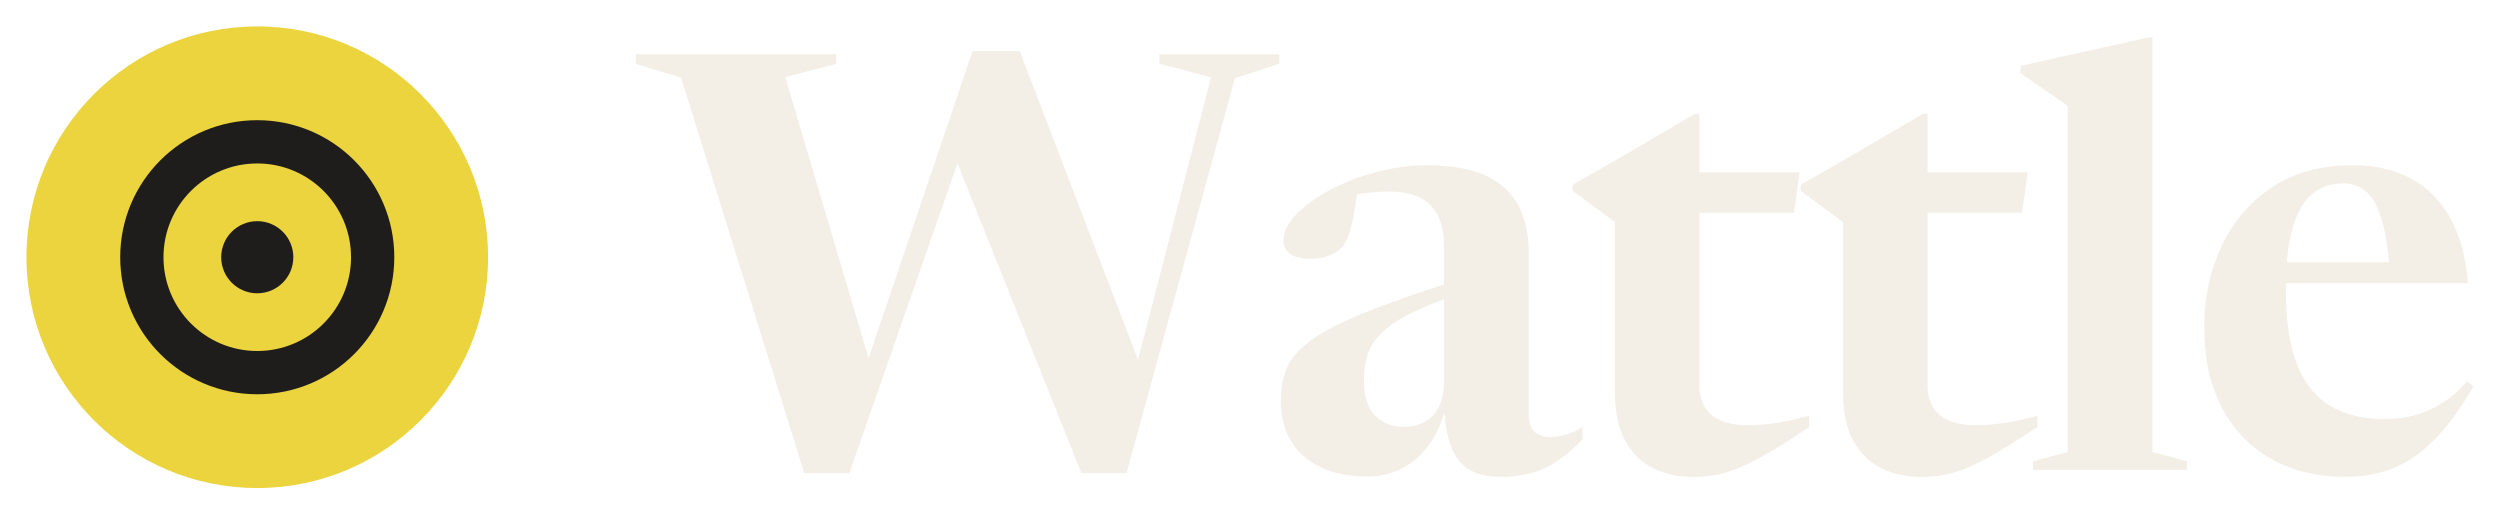
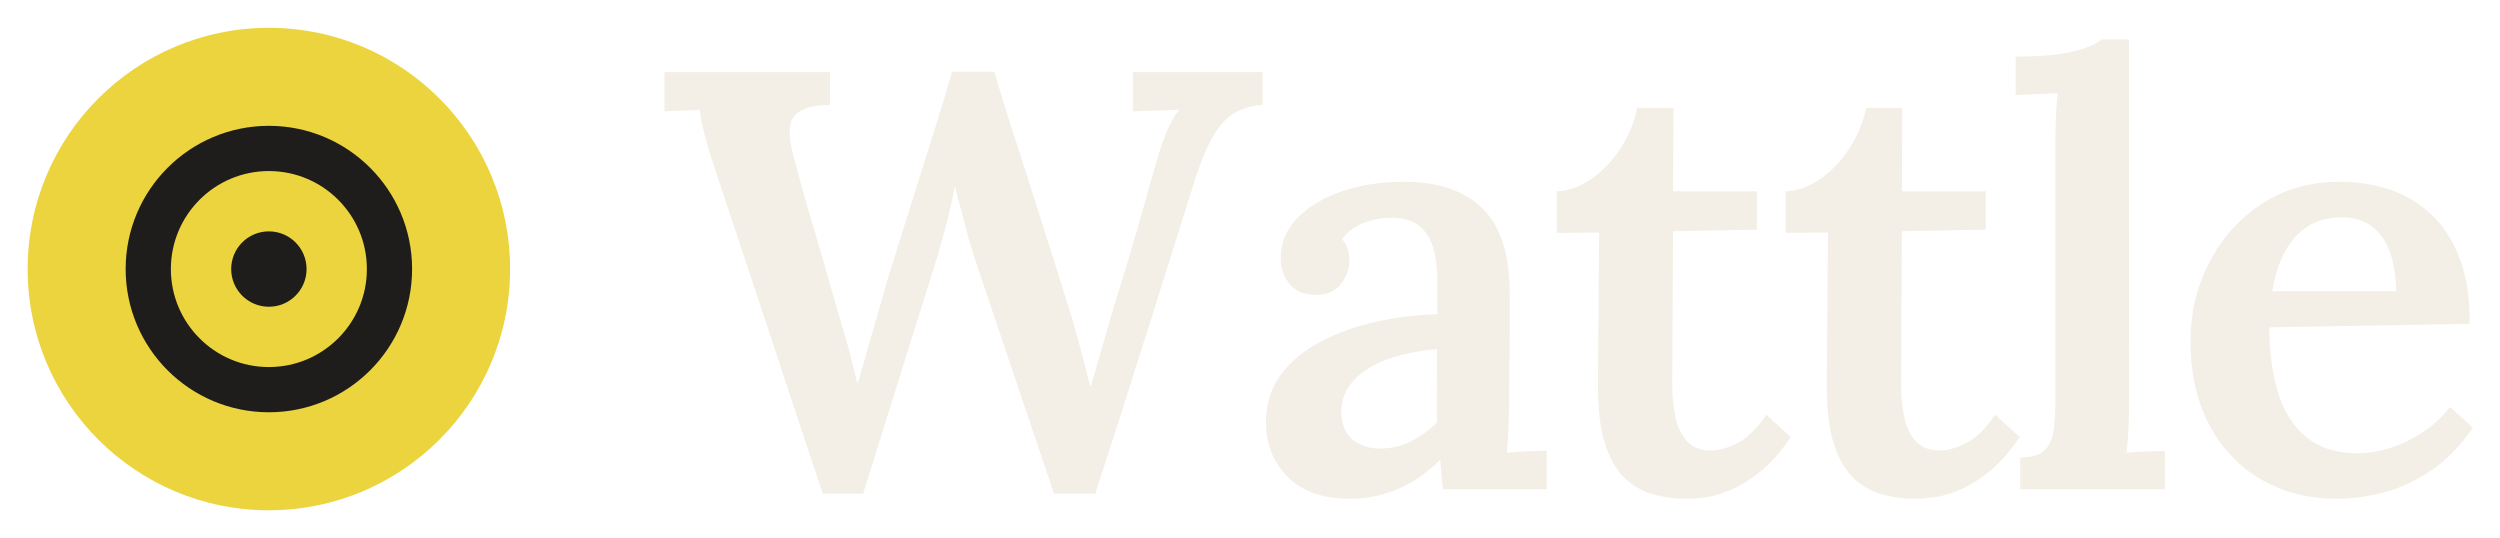
- <svg xmlns="http://www.w3.org/2000/svg" viewBox="-2223 -1617 8604 1770" role="img" aria-label="Wattle">
-   <g transform="translate(-2132.0 -1526.1) scale(24.824)">
+ <svg xmlns="http://www.w3.org/2000/svg" viewBox="-1104 -821 4195 902" role="img" aria-label="Wattle">
+   <g transform="translate(-1057.6 -774.3) scale(12.649)">
    <circle cx="32" cy="32" r="32" fill="#ECD43E" />
    <circle cx="32" cy="32" r="16" fill="none" stroke="#1F1D1B" stroke-width="6" />
    <circle cx="32" cy="32" r="5" fill="#1F1D1B" />
  </g>
-   <path fill="#F3EFE6" d="M1105.673 -1150.765 700.059 11.52H545.032L121.064 -1349.52L-34.936 -1397.184V-1430.0H654.867V-1397.184L479.652 -1351.52L791.603 -298.81L717.13 -239.024L1124.178 -1441.52H1286.389L1726.764 -292.026L1669.228 -284.393L1944.787 -1350.456L1767.083 -1398.032V-1430.0H2179.899V-1398.032L2026.899 -1347.456L1653.98 11.52H1498.953L1043.938 -1125.325Z M2799.831 -654.552 2802.351 -606.616Q2696.544 -571.096 2631.093 -538.092Q2565.641 -505.088 2531.09 -470.6Q2496.538 -436.112 2483.778 -396.777Q2471.018 -357.441 2471.018 -308.681Q2471.018 -225.649 2509.358 -186.813Q2547.697 -147.977 2606.977 -147.977Q2649.289 -147.977 2680.416 -164.965Q2711.544 -181.953 2729.048 -216.549Q2746.552 -251.144 2746.552 -304.392V-773.568Q2746.552 -861.728 2700.928 -909.64Q2655.304 -957.552 2561.632 -957.552Q2515.176 -957.552 2473.52 -952.384Q2431.865 -947.216 2405.561 -937.456L2451.353 -990.176Q2445.384 -932.4 2438.036 -889.084Q2430.688 -845.768 2421.4 -816.524Q2412.112 -787.28 2399.536 -770.856Q2384.416 -751.04 2354.1 -738.647Q2323.784 -726.255 2288.152 -726.255Q2241.552 -726.255 2217.932 -742.663Q2194.312 -759.071 2194.312 -789.647Q2194.312 -833.768 2238.128 -879.084Q2281.944 -924.4 2353.924 -962.852Q2425.904 -1001.304 2513.609 -1024.772Q2601.313 -1048.24 2688.666 -1048.24Q2816.082 -1048.24 2892.774 -1011.424Q2969.466 -974.608 3003.858 -907.476Q3038.251 -840.344 3038.251 -748.895V-191.936Q3038.251 -164.024 3047.055 -146.568Q3055.858 -129.112 3072.526 -121.172Q3089.194 -113.232 3111.074 -113.232Q3139.138 -113.232 3166.702 -121.264Q3194.266 -129.296 3223.482 -146.664V-104.824Q3147.362 -27.0 3083.365 -1.38Q3019.369 24.24 2941.985 24.24Q2871.112 24.24 2829.056 -3.744Q2787.0 -31.728 2768.048 -88.512Q2749.096 -145.296 2746.096 -231.409L2755.88 -225.049Q2736.76 -145.36 2697.912 -89.984Q2659.064 -34.608 2604.216 -5.82Q2549.368 22.968 2481.824 22.968Q2343.831 22.968 2264.435 -46.636Q2185.04 -116.24 2185.04 -239.696Q2185.04 -303.152 2206.904 -353.016Q2228.768 -402.88 2291.995 -448.032Q2355.223 -493.184 2477.451 -542.488Q2599.679 -591.792 2799.831 -654.552Z M3625.851 -291.257Q3625.851 -222.345 3668.535 -188.025Q3711.219 -153.705 3790.611 -153.705Q3835.883 -153.705 3886.003 -160.857Q3936.123 -168.009 4003.515 -186.161V-147.137Q3902.459 -79.416 3834.358 -42.132Q3766.258 -4.848 3713.81 9.984Q3661.362 24.816 3606.609 24.816Q3527.561 24.816 3466.46 -5.636Q3405.36 -36.088 3370.18 -100.296Q3335.0 -164.505 3335.0 -265.561V-852.751L3189.768 -960.008V-980.792Q3200.616 -987.792 3231.64 -1005.168Q3262.664 -1022.544 3306.489 -1047.964Q3350.313 -1073.384 3401.849 -1103.381Q3453.386 -1133.377 3507.318 -1164.965Q3561.251 -1196.553 3610.491 -1225.553H3625.851V-993.512ZM3516.786 -885.047V-1024.0H3970.427L3951.459 -885.047Z M4410.851 -291.257Q4410.851 -222.345 4453.535 -188.025Q4496.219 -153.705 4575.611 -153.705Q4620.883 -153.705 4671.003 -160.857Q4721.123 -168.009 4788.515 -186.161V-147.137Q4687.459 -79.416 4619.358 -42.132Q4551.258 -4.848 4498.81 9.984Q4446.362 24.816 4391.609 24.816Q4312.561 24.816 4251.46 -5.636Q4190.36 -36.088 4155.18 -100.296Q4120.0 -164.505 4120.0 -265.561V-852.751L3974.768 -960.008V-980.792Q3985.616 -987.792 4016.64 -1005.168Q4047.664 -1022.544 4091.489 -1047.964Q4135.313 -1073.384 4186.849 -1103.381Q4238.386 -1133.377 4292.318 -1164.965Q4346.251 -1196.553 4395.491 -1225.553H4410.851V-993.512ZM4301.786 -885.047V-1024.0H4755.427L4736.459 -885.047Z M5184.802 -61.664 5303.634 -29.544V0.0H4774.272V-29.544L4893.103 -61.664V-1253.094Q4880.103 -1262.062 4856.815 -1278.075Q4833.527 -1294.087 4801.527 -1316.219Q4769.527 -1338.351 4730.527 -1365.679V-1390.04L5171.05 -1488.24H5184.802V-1295.584Z M5873.505 -1048.24Q5992.921 -1048.24 6078.129 -1000.712Q6163.337 -953.184 6212.093 -862.536Q6260.849 -771.888 6270.273 -642.375H5598.097V-714.368H6133.137L6002.559 -668.008Q5995.103 -785.76 5975.54 -855.184Q5955.976 -924.608 5922.956 -955.352Q5889.936 -986.096 5840.96 -986.096Q5778.617 -986.096 5734.397 -948.848Q5690.178 -911.6 5667.022 -830.793Q5643.866 -749.985 5643.866 -619.169Q5643.866 -460.225 5682.914 -362.297Q5721.962 -264.369 5797.754 -219.549Q5873.545 -174.729 5984.065 -174.729Q6038.641 -174.729 6087.825 -188.033Q6137.009 -201.337 6182.449 -230.065Q6227.889 -258.793 6268.521 -305.065L6290.033 -287.705Q6222.521 -171.321 6154.721 -103.068Q6086.921 -34.816 6012.485 -5.288Q5938.049 24.24 5848.992 24.24Q5706.696 24.24 5596.896 -35.956Q5487.096 -96.152 5425.112 -211.712Q5363.128 -327.272 5363.128 -492.304Q5363.128 -641.728 5421.96 -768.212Q5480.792 -894.696 5594.864 -971.468Q5708.936 -1048.24 5873.505 -1048.24Z" />
+   <path fill="#F3EFE6" d="M276.666 7.333 98.333 -529.334Q86 -566.333 79 -592.5Q72 -618.666 70.334 -636.666Q53 -635.666 38.667 -635.333Q24.333 -634.999 11 -633.999V-700.0H288.668V-644.999Q244.668 -644.666 229.168 -627Q213.668 -609.333 227.668 -558.667Q243.335 -498.667 260.001 -443Q276.668 -387.333 293.001 -329Q303.668 -291.334 313.501 -258.667Q323.334 -226.001 334.334 -178.334H335.667Q340 -193.334 347.167 -219.001Q354.334 -244.668 362.667 -273.001Q371.001 -301.335 377.667 -324.835Q384.334 -348.335 387.334 -359.002Q407.334 -422.668 426.834 -484.501Q446.333 -546.333 463.667 -601.5Q481 -656.666 493.667 -700.667H564.334Q576.668 -659 592.001 -611.333Q607.334 -563.667 623.001 -514.333Q638.668 -465 653.834 -417.667Q669.001 -370.334 681.668 -329.667Q693.668 -292 704.501 -253.001Q715.334 -214.001 725 -173.668H726.667Q735.667 -204.668 745.5 -238.668Q755.334 -272.668 765.667 -308.668Q779.0 -350.667 789.166 -384.666Q799.333 -418.666 807.5 -447.332Q815.666 -475.999 822.833 -501.499Q829.999 -526.999 837.333 -551.999Q843.333 -573.666 852.499 -597.166Q861.666 -620.666 875 -636.999Q857.666 -635.999 834.333 -635.499Q811 -634.999 797 -633.999V-700.0H1014.667V-644.999Q988.667 -642.999 969.167 -632.333Q949.667 -621.666 934 -596.333Q918.334 -571 902.667 -524.333Q860.667 -390.334 818.834 -257.834Q777.001 -125.333 734.001 7.333H664.666L535.334 -375.999Q523.667 -410.665 515.167 -443.999Q506.667 -477.333 498.334 -508.333Q492.334 -477.333 484.834 -447.999Q477.334 -418.666 468 -387.666L344.334 7.333Z M1317.666 0.0Q1315.333 -15 1314.666 -25.667Q1313.999 -36.333 1312.666 -49.666Q1278.666 -15.666 1240.166 0.167Q1201.666 16.0 1161 16.0Q1093 16.0 1056.667 -20.833Q1020.333 -57.667 1020.333 -112.334Q1020.333 -159.667 1046.167 -193.5Q1072 -227.334 1114.166 -248.834Q1156.333 -270.334 1207.166 -281.5Q1257.999 -292.667 1307.999 -293.667V-349Q1307.999 -378 1301.666 -402.333Q1295.333 -426.666 1278.333 -441.333Q1261.333 -455.999 1228 -455.666Q1205.667 -455.333 1183.5 -446.666Q1161.334 -437.999 1148.001 -419.666Q1156.001 -411 1158.167 -400.5Q1160.334 -390 1160.334 -381.666Q1160.334 -364.333 1146.334 -344.833Q1132.334 -325.333 1100.667 -326.333Q1073.667 -326.999 1059.333 -345.166Q1045 -363.333 1045 -388Q1045 -426 1072.5 -454.667Q1100 -483.333 1147 -499.667Q1194.0 -516 1251.667 -516.0Q1338.333 -516.0 1384 -470.833Q1429.667 -425.667 1429.334 -327Q1429.334 -292 1429.334 -263.5Q1429.334 -235 1428.834 -206.501Q1428.334 -178.001 1428.334 -142.668Q1428.334 -128.001 1427.334 -105.668Q1426.334 -83.334 1424.334 -61.334Q1441.667 -63.001 1460.167 -63.667Q1478.667 -64.334 1491.334 -64.667V0.0ZM1307.333 -235Q1277.333 -232.666 1248.166 -225.5Q1219.0 -218.333 1196.167 -205.333Q1173.334 -192.333 1159.834 -172.833Q1146.334 -153.333 1146.668 -127.667Q1148.001 -96.667 1166.834 -82.501Q1185.667 -68.334 1210.667 -68.334Q1239.667 -68.334 1263.167 -80.167Q1286.666 -92.001 1307.333 -112Q1306.999 -122.334 1306.999 -133Q1306.999 -143.667 1306.999 -155Q1306.999 -168.667 1307.166 -190Q1307.333 -211.333 1307.333 -235Z M1726.667 16.0Q1699.0 16 1672.333 9.167Q1645.667 2.333 1624.166 -17Q1602.666 -36.333 1590 -73.833Q1577.333 -111.333 1577.333 -173.333L1579.333 -430.666L1508.333 -430.333V-500.0Q1537.667 -501.0 1566 -520.5Q1594.333 -540 1615.167 -572Q1636 -604 1643.333 -640.0H1704.001L1703.334 -500.0H1844.0V-435.666L1703.334 -432.999L1702.001 -176.333Q1702.001 -146 1707.501 -120.5Q1713.001 -95.001 1727.334 -80.001Q1741.667 -65.001 1767.334 -65.001Q1786 -65.001 1810.5 -77.001Q1835 -89 1860 -125.001L1901.001 -87.667Q1875.667 -50 1849.167 -29Q1822.667 -8.0 1798.334 1.833Q1774 11.667 1755 13.833Q1736 16.0 1726.667 16.0Z M2110.667 16.0Q2083.0 16 2056.333 9.167Q2029.667 2.333 2008.166 -17Q1986.666 -36.333 1974 -73.833Q1961.333 -111.333 1961.333 -173.333L1963.333 -430.666L1892.333 -430.333V-500.0Q1921.667 -501.0 1950 -520.5Q1978.333 -540 1999.167 -572Q2020 -604 2027.333 -640.0H2088.001L2087.334 -500.0H2228.0V-435.666L2087.334 -432.999L2086.001 -176.333Q2086.001 -146 2091.501 -120.5Q2097.001 -95.001 2111.334 -80.001Q2125.667 -65.001 2151.334 -65.001Q2170 -65.001 2194.5 -77.001Q2219 -89 2244 -125.001L2285.001 -87.667Q2259.667 -50 2233.167 -29Q2206.667 -8.0 2182.334 1.833Q2158 11.667 2139 13.833Q2120 16.0 2110.667 16.0Z M2286 -53.334Q2315 -53.334 2327.333 -65.834Q2339.666 -78.334 2342.333 -101.167Q2345 -124 2345 -153.333V-584.999Q2345 -602.332 2345.833 -622.832Q2346.667 -643.333 2348.667 -664.666Q2332 -663.666 2311.833 -662.999Q2291.666 -662.333 2278.333 -661.333V-726Q2324.333 -726 2353.5 -730.667Q2382.667 -735.333 2399.167 -742.0Q2415.667 -748.667 2422.667 -755.0H2468.334L2468.668 -142.668Q2468.668 -126.668 2467.668 -104.501Q2466.668 -82.334 2464.334 -61.334Q2481.001 -63.001 2498.834 -63.501Q2516.668 -64.001 2528.668 -64.334V0.0H2286Z M2817.667 16.0Q2746 16.0 2690.166 -16.5Q2634.333 -49.0 2603 -108.5Q2571.666 -168.0 2571.666 -249.0Q2571.666 -319.0 2602.833 -380.0Q2634 -441.0 2690.666 -478.5Q2747.333 -516.0 2822.333 -516.0Q2864.333 -516.0 2903.166 -503.833Q2942 -491.667 2973 -463.833Q3004 -436 3022.333 -390.167Q3040.667 -344.333 3040 -277.666L2704.001 -271.666Q2704.001 -210.333 2718.501 -162.5Q2733.001 -114.667 2766 -87.501Q2799 -60.334 2853 -60.334Q2876.667 -60.334 2904.5 -68.667Q2932.333 -77.001 2959.333 -94.334Q2986.333 -111.667 3007.333 -138.001L3045.333 -103.333Q3012.333 -55.333 2972.333 -29.333Q2932.333 -3.333 2892 6.333Q2851.667 16.0 2817.667 16.0ZM2709.001 -332.333H2916.666Q2915.999 -372.333 2905.499 -399.833Q2894.999 -427.333 2874.999 -441.833Q2855 -456.333 2826 -456.333Q2777.333 -456.333 2747.834 -423.833Q2718.334 -391.333 2709.001 -332.333Z" />
</svg>
